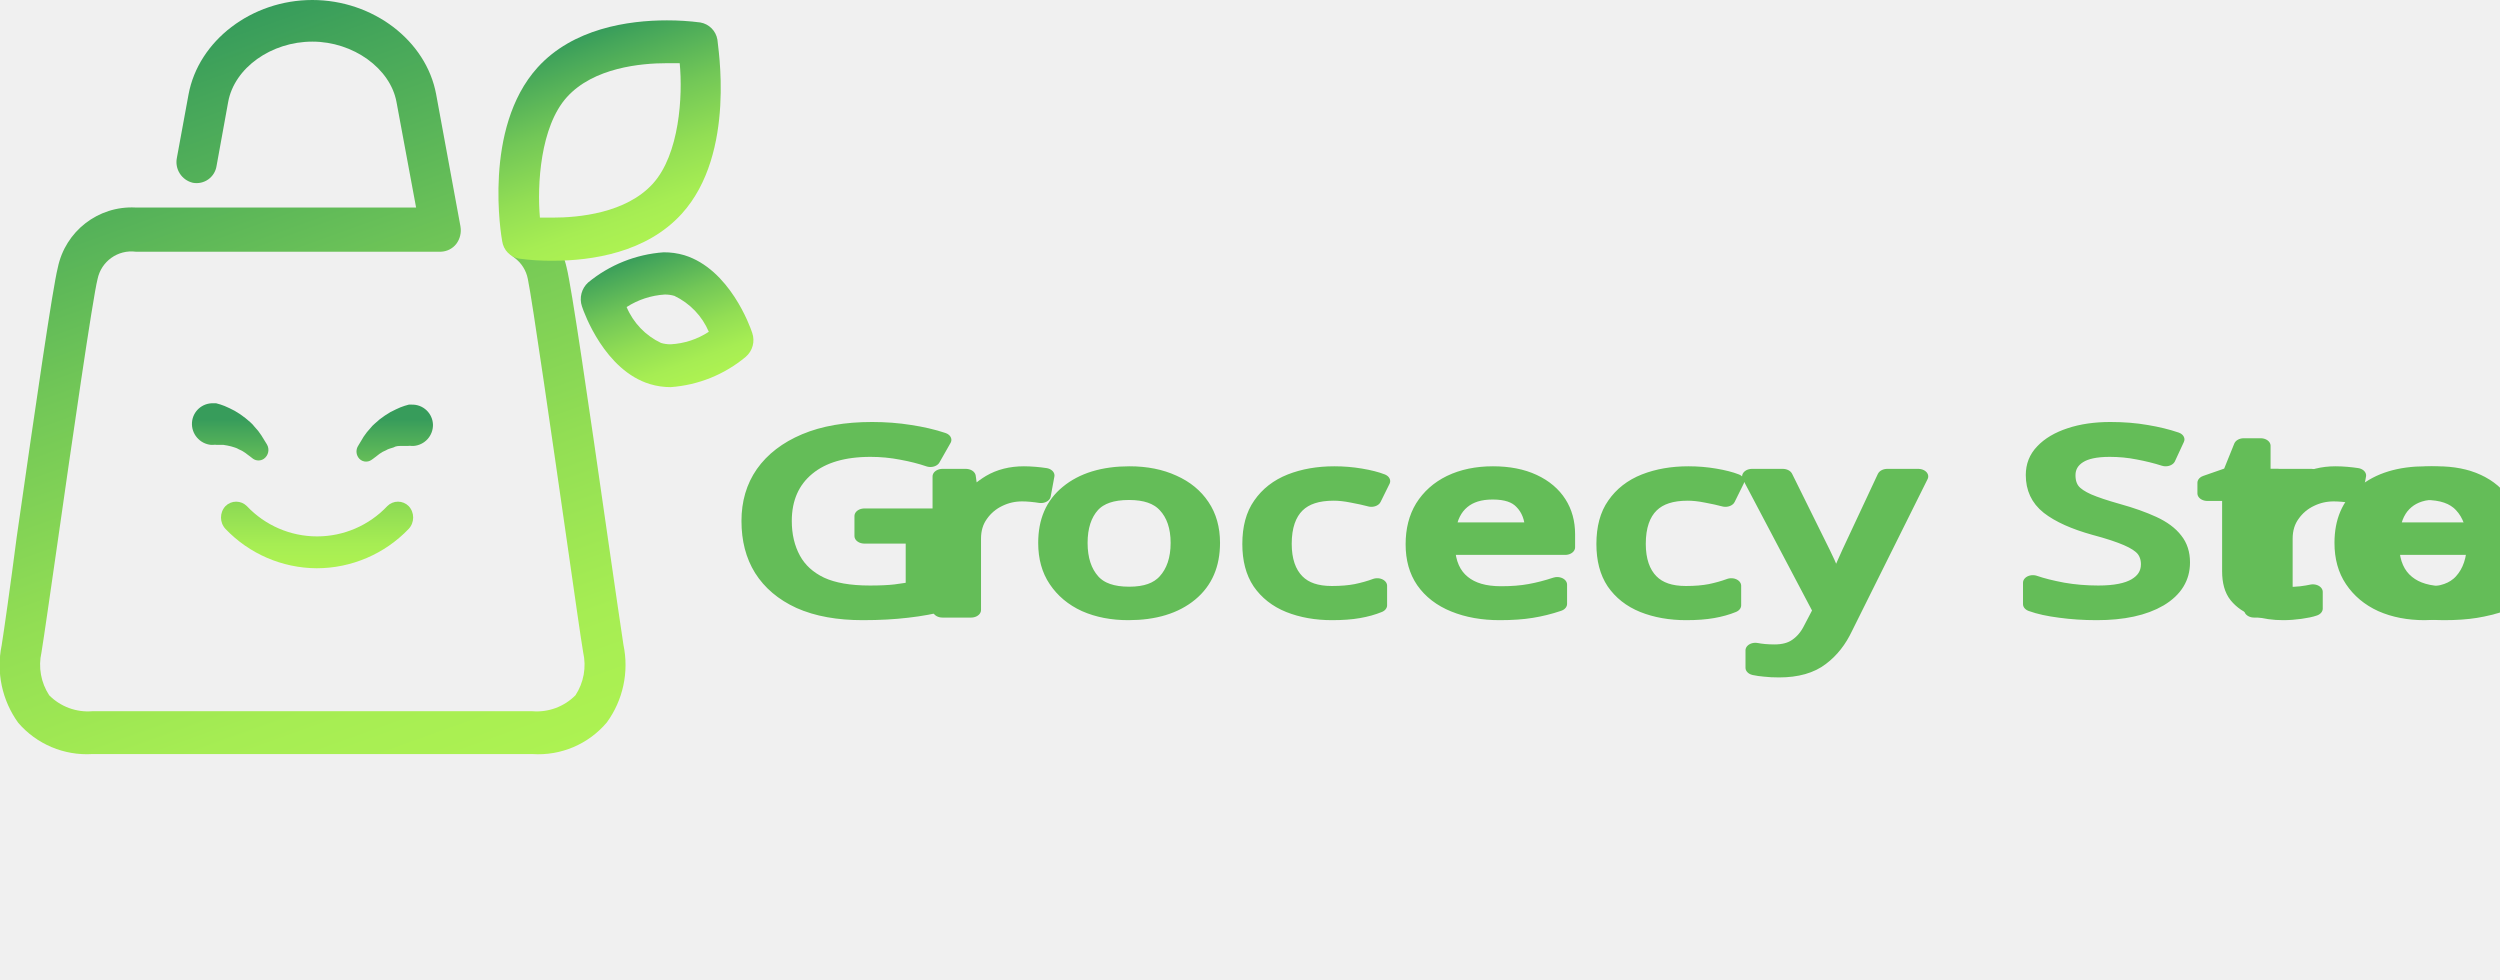
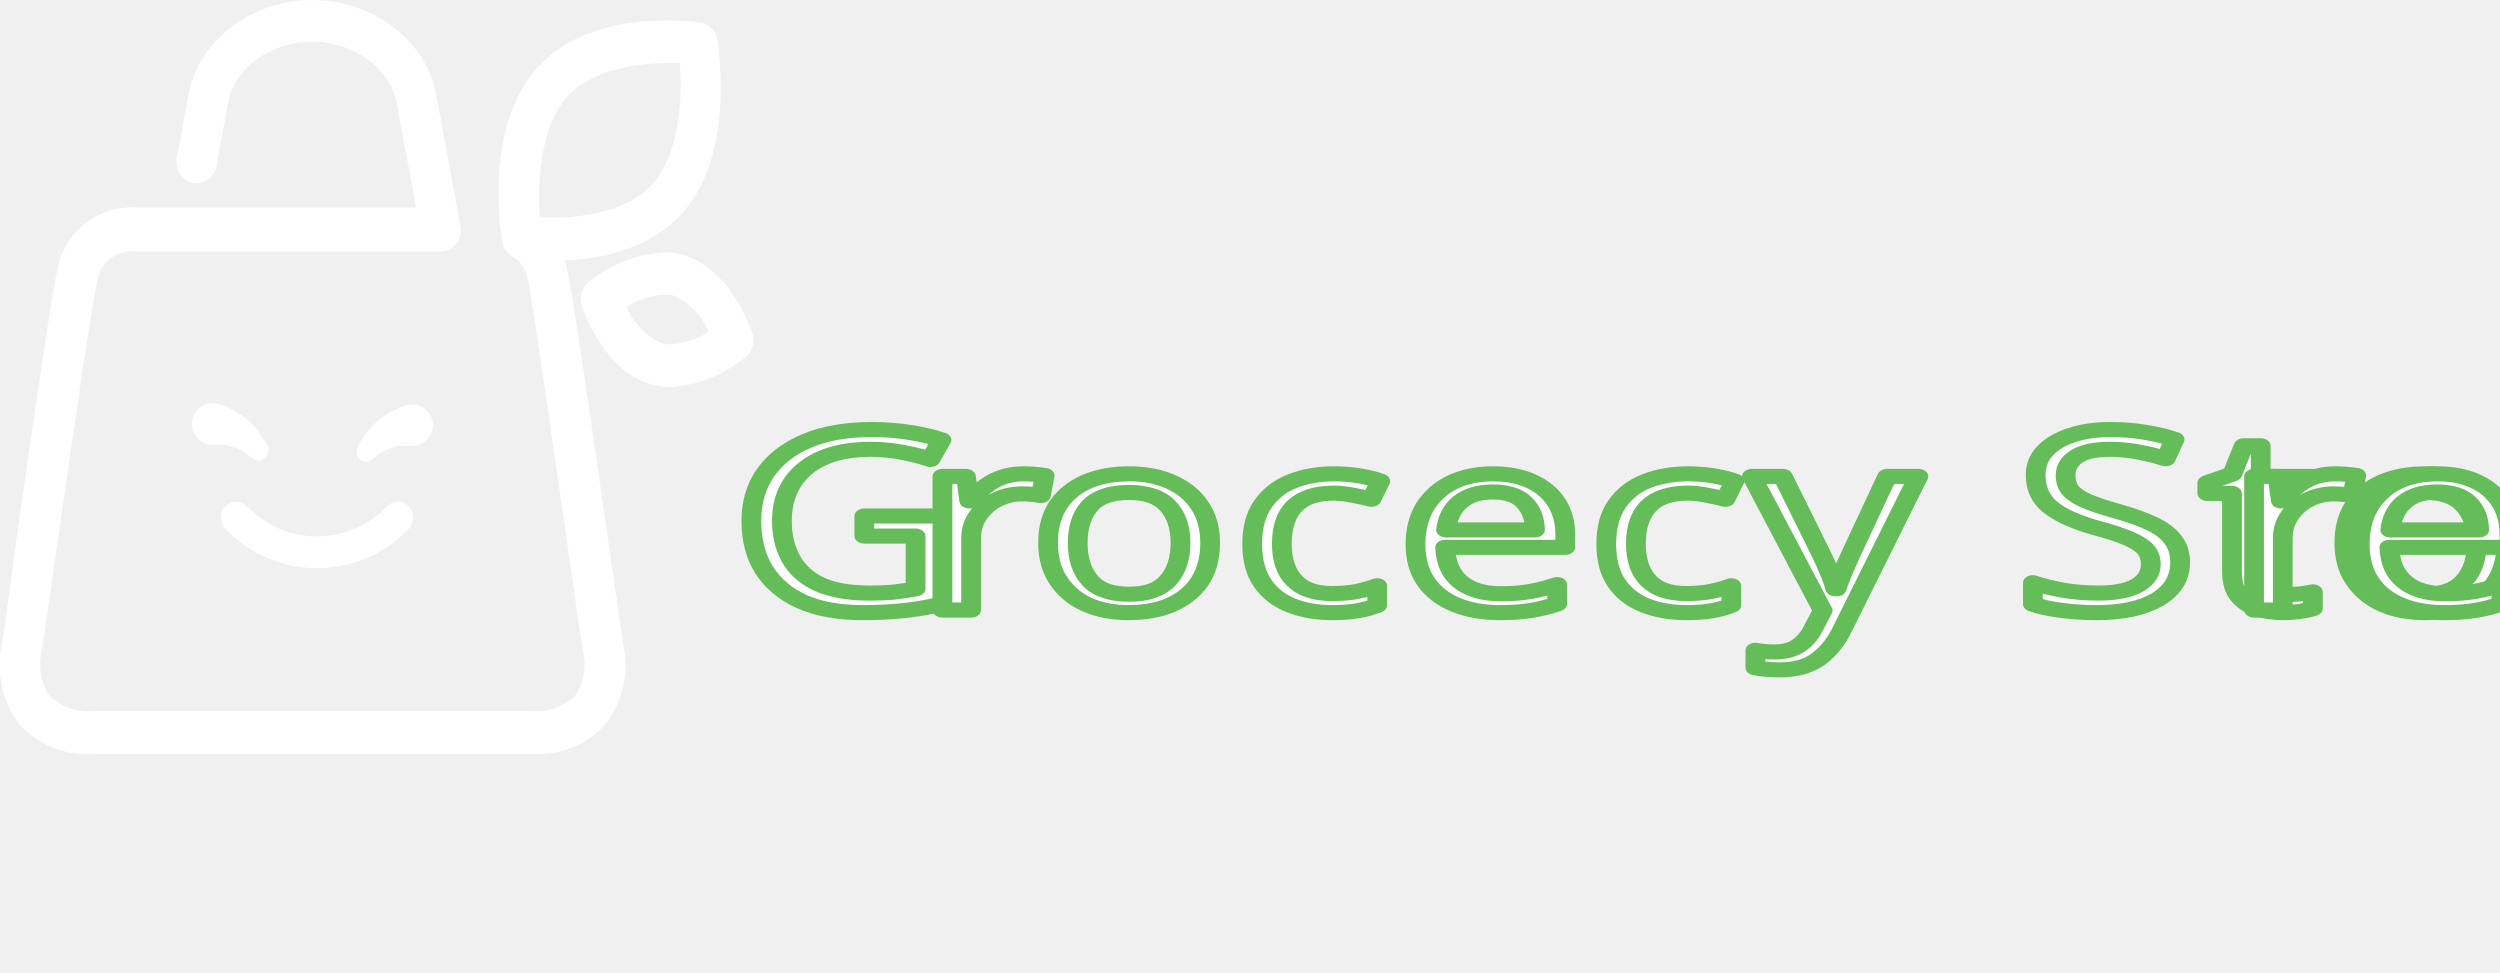
- <svg xmlns="http://www.w3.org/2000/svg" xmlns:xlink="http://www.w3.org/1999/xlink" viewBox="0 0 165.77 64.92">
+ <svg xmlns="http://www.w3.org/2000/svg" viewBox="0 0 165.77 64.51">
  <defs>
-     <style>.cls-1{fill:url(#linear-gradient);}.cls-2{fill:url(#linear-gradient-2);}.cls-3{fill:url(#linear-gradient-3);}.cls-4{fill:url(#linear-gradient-4);}.cls-5{fill:url(#linear-gradient-5);}.cls-6{fill:url(#linear-gradient-6);}.cls-7{font-size:16.53px;fill:#64bd58;stroke:#64bd58;stroke-linecap:round;stroke-linejoin:round;font-family:BernardMT-Condensed, Bernard MT Condensed;letter-spacing:0.02em;}.cls-8{letter-spacing:0em;}.cls-9{letter-spacing:0.02em;}</style>
-     <linearGradient id="linear-gradient" x1="26.71" y1="53.6" x2="8.78" y2="3.73" gradientUnits="userSpaceOnUse">
-       <stop offset="0" stop-color="#adf252" />
-       <stop offset="0.15" stop-color="#a6ed53" />
-       <stop offset="0.37" stop-color="#92de54" />
-       <stop offset="0.63" stop-color="#72c757" />
-       <stop offset="0.92" stop-color="#45a65a" />
-       <stop offset="1" stop-color="#379c5b" />
-     </linearGradient>
-     <linearGradient id="linear-gradient-2" x1="365.91" y1="574.56" x2="353.08" y2="568.18" gradientTransform="translate(176.4 -651.9) rotate(43.8)" xlink:href="#linear-gradient" />
-     <linearGradient id="linear-gradient-3" x1="1250.43" y1="697.01" x2="1242.89" y2="702.43" gradientTransform="translate(1059.74 -985.13) rotate(105.96)" xlink:href="#linear-gradient" />
-     <linearGradient id="linear-gradient-4" x1="15.26" y1="37.55" x2="15.26" y2="27.8" xlink:href="#linear-gradient" />
-     <linearGradient id="linear-gradient-5" x1="26.16" y1="37.55" x2="26.16" y2="27.8" xlink:href="#linear-gradient" />
-     <linearGradient id="linear-gradient-6" x1="20.98" y1="37.55" x2="20.98" y2="27.8" xlink:href="#linear-gradient" />
+     <style>.cls-1,.cls-2{fill:#fff;}.cls-2{font-size:16.53px;stroke:#64bd58;stroke-linecap:round;stroke-linejoin:round;font-family:BernardMT-Condensed, Bernard MT Condensed;letter-spacing:0.02em;}.cls-3{letter-spacing:0em;}.cls-4{letter-spacing:0.02em;}</style>
  </defs>
  <g id="Layer_2" data-name="Layer 2">
    <g id="OBJECTS">
      <path class="cls-1" d="M35.3,50H6.12a6,6,0,0,1-4.91-2.07,6.52,6.52,0,0,1-1.1-5.14c.16-1,.57-3.88,1-7.19,1.29-9,2.39-16.55,2.72-17.84a5,5,0,0,1,5.15-4H27.59l-1.3-7c-.41-2.22-2.86-4-5.58-4s-5.17,1.74-5.58,4L14.36,11a1.34,1.34,0,0,1-1.57,1.12,1.41,1.41,0,0,1-1.06-1.66l.77-4.19C13.16,2.69,16.69,0,20.71,0s7.55,2.69,8.21,6.25L30.53,15a1.5,1.5,0,0,1-.28,1.18,1.35,1.35,0,0,1-1,.51H9A2.29,2.29,0,0,0,6.47,18.5c-.32,1.24-1.73,11-2.66,17.52-.5,3.47-.89,6.2-1.06,7.24a3.7,3.7,0,0,0,.51,2.84,3.61,3.61,0,0,0,2.86,1.06H35.3a3.61,3.61,0,0,0,2.86-1.06,3.7,3.7,0,0,0,.51-2.84c-.17-1-.56-3.77-1.06-7.24C36.68,29.54,35.27,19.74,35,18.5a2.27,2.27,0,0,0-.89-1.41,1.48,1.48,0,0,1-.4-2,1.3,1.3,0,0,1,1.86-.41,5.16,5.16,0,0,1,2,3.05c.33,1.29,1.43,8.84,2.72,17.84.48,3.31.89,6.17,1.05,7.19a6.48,6.48,0,0,1-1.1,5.14A5.94,5.94,0,0,1,35.3,50Z" />
-       <path class="cls-2" d="M36.65,17.29a15.57,15.57,0,0,1-2.23-.14A1.37,1.37,0,0,1,33.3,16C33.24,15.7,32,8.5,35.65,4.47c2.34-2.58,6-3.12,8.57-3.12a17.08,17.08,0,0,1,2.22.14,1.39,1.39,0,0,1,1.13,1.14c0,.31,1.29,7.51-2.36,11.54C42.87,16.75,39.26,17.29,36.65,17.29Zm-.85-2.86.85,0c1.71,0,4.85-.29,6.63-2.24s2-5.84,1.79-8l-.85,0c-1.71,0-4.86.29-6.63,2.25S35.61,12.28,35.8,14.43Z" />
-       <path class="cls-3" d="M44.47,25.67a4.73,4.73,0,0,1-1.37-.2c-3-.91-4.37-4.72-4.51-5.15A1.49,1.49,0,0,1,39,18.73a8.87,8.87,0,0,1,5-2,4.73,4.73,0,0,1,1.37.19c3,.92,4.37,4.72,4.51,5.16a1.46,1.46,0,0,1-.43,1.58A8.74,8.74,0,0,1,44.47,25.67Zm-2.92-5.31a4.61,4.61,0,0,0,2.28,2.38,2.2,2.2,0,0,0,.64.09A5.1,5.1,0,0,0,47,22a4.65,4.65,0,0,0-2.28-2.38,2.2,2.2,0,0,0-.64-.09A5.28,5.28,0,0,0,41.55,20.36Z" />
-       <path class="cls-4" d="M14.14,26.74l.19,0a4,4,0,0,1,.56.18c.21.08.43.2.67.32a5.53,5.53,0,0,1,.71.48l.33.28a2,2,0,0,1,.28.3,3.48,3.48,0,0,1,.45.57l.37.6a.72.72,0,0,1-.2.95.63.63,0,0,1-.72,0l-.13-.1-.4-.3a1.84,1.84,0,0,0-.42-.23,1,1,0,0,0-.24-.11l-.26-.08a5.09,5.09,0,0,0-.51-.1c-.17,0-.32,0-.44,0a.79.79,0,0,0-.26,0l-.12,0a1.4,1.4,0,0,1-1.27-1.49A1.37,1.37,0,0,1,14.14,26.74Z" />
-       <path class="cls-5" d="M27.42,29.57l-.12,0a.77.77,0,0,0-.25,0c-.13,0-.28,0-.45,0s-.34,0-.51.1l-.26.08a1,1,0,0,0-.24.11,1.84,1.84,0,0,0-.42.23l-.39.3-.14.1a.62.62,0,0,1-.89-.17.7.7,0,0,1,0-.76l.36-.6a4.12,4.12,0,0,1,.45-.57,2.06,2.06,0,0,1,.29-.3l.32-.28a6.33,6.33,0,0,1,.71-.48c.24-.12.47-.24.67-.32a4.45,4.45,0,0,1,.56-.18l.19,0a1.37,1.37,0,0,1,1.41,1.34A1.39,1.39,0,0,1,27.42,29.57Z" />
-       <path class="cls-6" d="M21,37.68a8.42,8.42,0,0,1-6.05-2.61,1.11,1.11,0,0,1,0-1.51,1,1,0,0,1,1.42,0,6.4,6.4,0,0,0,9.31,0,1,1,0,0,1,1.42,0,1.11,1.11,0,0,1,0,1.51A8.45,8.45,0,0,1,21,37.68Z" />
-       <text class="cls-7" transform="translate(48.49 40.45) scale(1.31 1)">G<tspan class="cls-8" x="9.28" y="0">r</tspan>
-         <tspan class="cls-9" x="15.13" y="0">ocecy Sto</tspan>
-         <tspan class="cls-8" x="75.67" y="0">r</tspan>
+       <path class="cls-1" d="M36.65,17.29a15.57,15.57,0,0,1-2.23-.14A1.37,1.37,0,0,1,33.3,16C33.24,15.7,32,8.5,35.65,4.47c2.34-2.58,6-3.12,8.57-3.12a17.08,17.08,0,0,1,2.22.14,1.39,1.39,0,0,1,1.13,1.14c0,.31,1.29,7.51-2.36,11.54C42.87,16.75,39.26,17.29,36.65,17.29Zm-.85-2.86.85,0c1.71,0,4.85-.29,6.63-2.24s2-5.84,1.79-8l-.85,0c-1.71,0-4.86.29-6.63,2.25S35.61,12.28,35.8,14.43Z" />
+       <path class="cls-1" d="M44.47,25.67a4.73,4.73,0,0,1-1.37-.2c-3-.91-4.37-4.72-4.51-5.15A1.49,1.49,0,0,1,39,18.73a8.87,8.87,0,0,1,5-2,4.73,4.73,0,0,1,1.37.19c3,.92,4.37,4.72,4.51,5.16a1.46,1.46,0,0,1-.43,1.58A8.74,8.74,0,0,1,44.47,25.67Zm-2.92-5.31a4.61,4.61,0,0,0,2.28,2.38,2.2,2.2,0,0,0,.64.09A5.1,5.1,0,0,0,47,22a4.65,4.65,0,0,0-2.28-2.38,2.2,2.2,0,0,0-.64-.09A5.28,5.28,0,0,0,41.55,20.36Z" />
+       <path class="cls-1" d="M14.14,26.74l.19,0a4,4,0,0,1,.56.18c.21.08.43.2.67.32a5.53,5.53,0,0,1,.71.48l.33.28a2,2,0,0,1,.28.3,3.48,3.48,0,0,1,.45.57l.37.6a.72.72,0,0,1-.2.95.63.63,0,0,1-.72,0l-.13-.1-.4-.3a1.84,1.84,0,0,0-.42-.23,1,1,0,0,0-.24-.11l-.26-.08a5.09,5.09,0,0,0-.51-.1c-.17,0-.32,0-.44,0a.79.79,0,0,0-.26,0l-.12,0a1.4,1.4,0,0,1-1.27-1.49A1.37,1.37,0,0,1,14.14,26.74Z" />
+       <path class="cls-1" d="M27.42,29.57l-.12,0a.77.77,0,0,0-.25,0c-.13,0-.28,0-.45,0s-.34,0-.51.1l-.26.08a1,1,0,0,0-.24.11,1.84,1.84,0,0,0-.42.23l-.39.3-.14.1a.62.62,0,0,1-.89-.17.7.7,0,0,1,0-.76l.36-.6a4.12,4.12,0,0,1,.45-.57,2.06,2.06,0,0,1,.29-.3l.32-.28a6.33,6.33,0,0,1,.71-.48c.24-.12.47-.24.67-.32a4.45,4.45,0,0,1,.56-.18l.19,0a1.37,1.37,0,0,1,1.41,1.34A1.39,1.39,0,0,1,27.42,29.57Z" />
+       <path class="cls-1" d="M21,37.68a8.42,8.42,0,0,1-6.05-2.61,1.11,1.11,0,0,1,0-1.51,1,1,0,0,1,1.42,0,6.4,6.4,0,0,0,9.31,0,1,1,0,0,1,1.42,0,1.11,1.11,0,0,1,0,1.51A8.45,8.45,0,0,1,21,37.68Z" />
+       <text class="cls-2" transform="translate(48.49 40.45) scale(1.31 1)">G<tspan class="cls-3" x="9.28" y="0">r</tspan>
+         <tspan class="cls-4" x="15.13" y="0">ocecy Sto</tspan>
+         <tspan class="cls-3" x="75.67" y="0">r</tspan>
        <tspan x="81.52" y="0">e</tspan>
      </text>
    </g>
  </g>
</svg>
